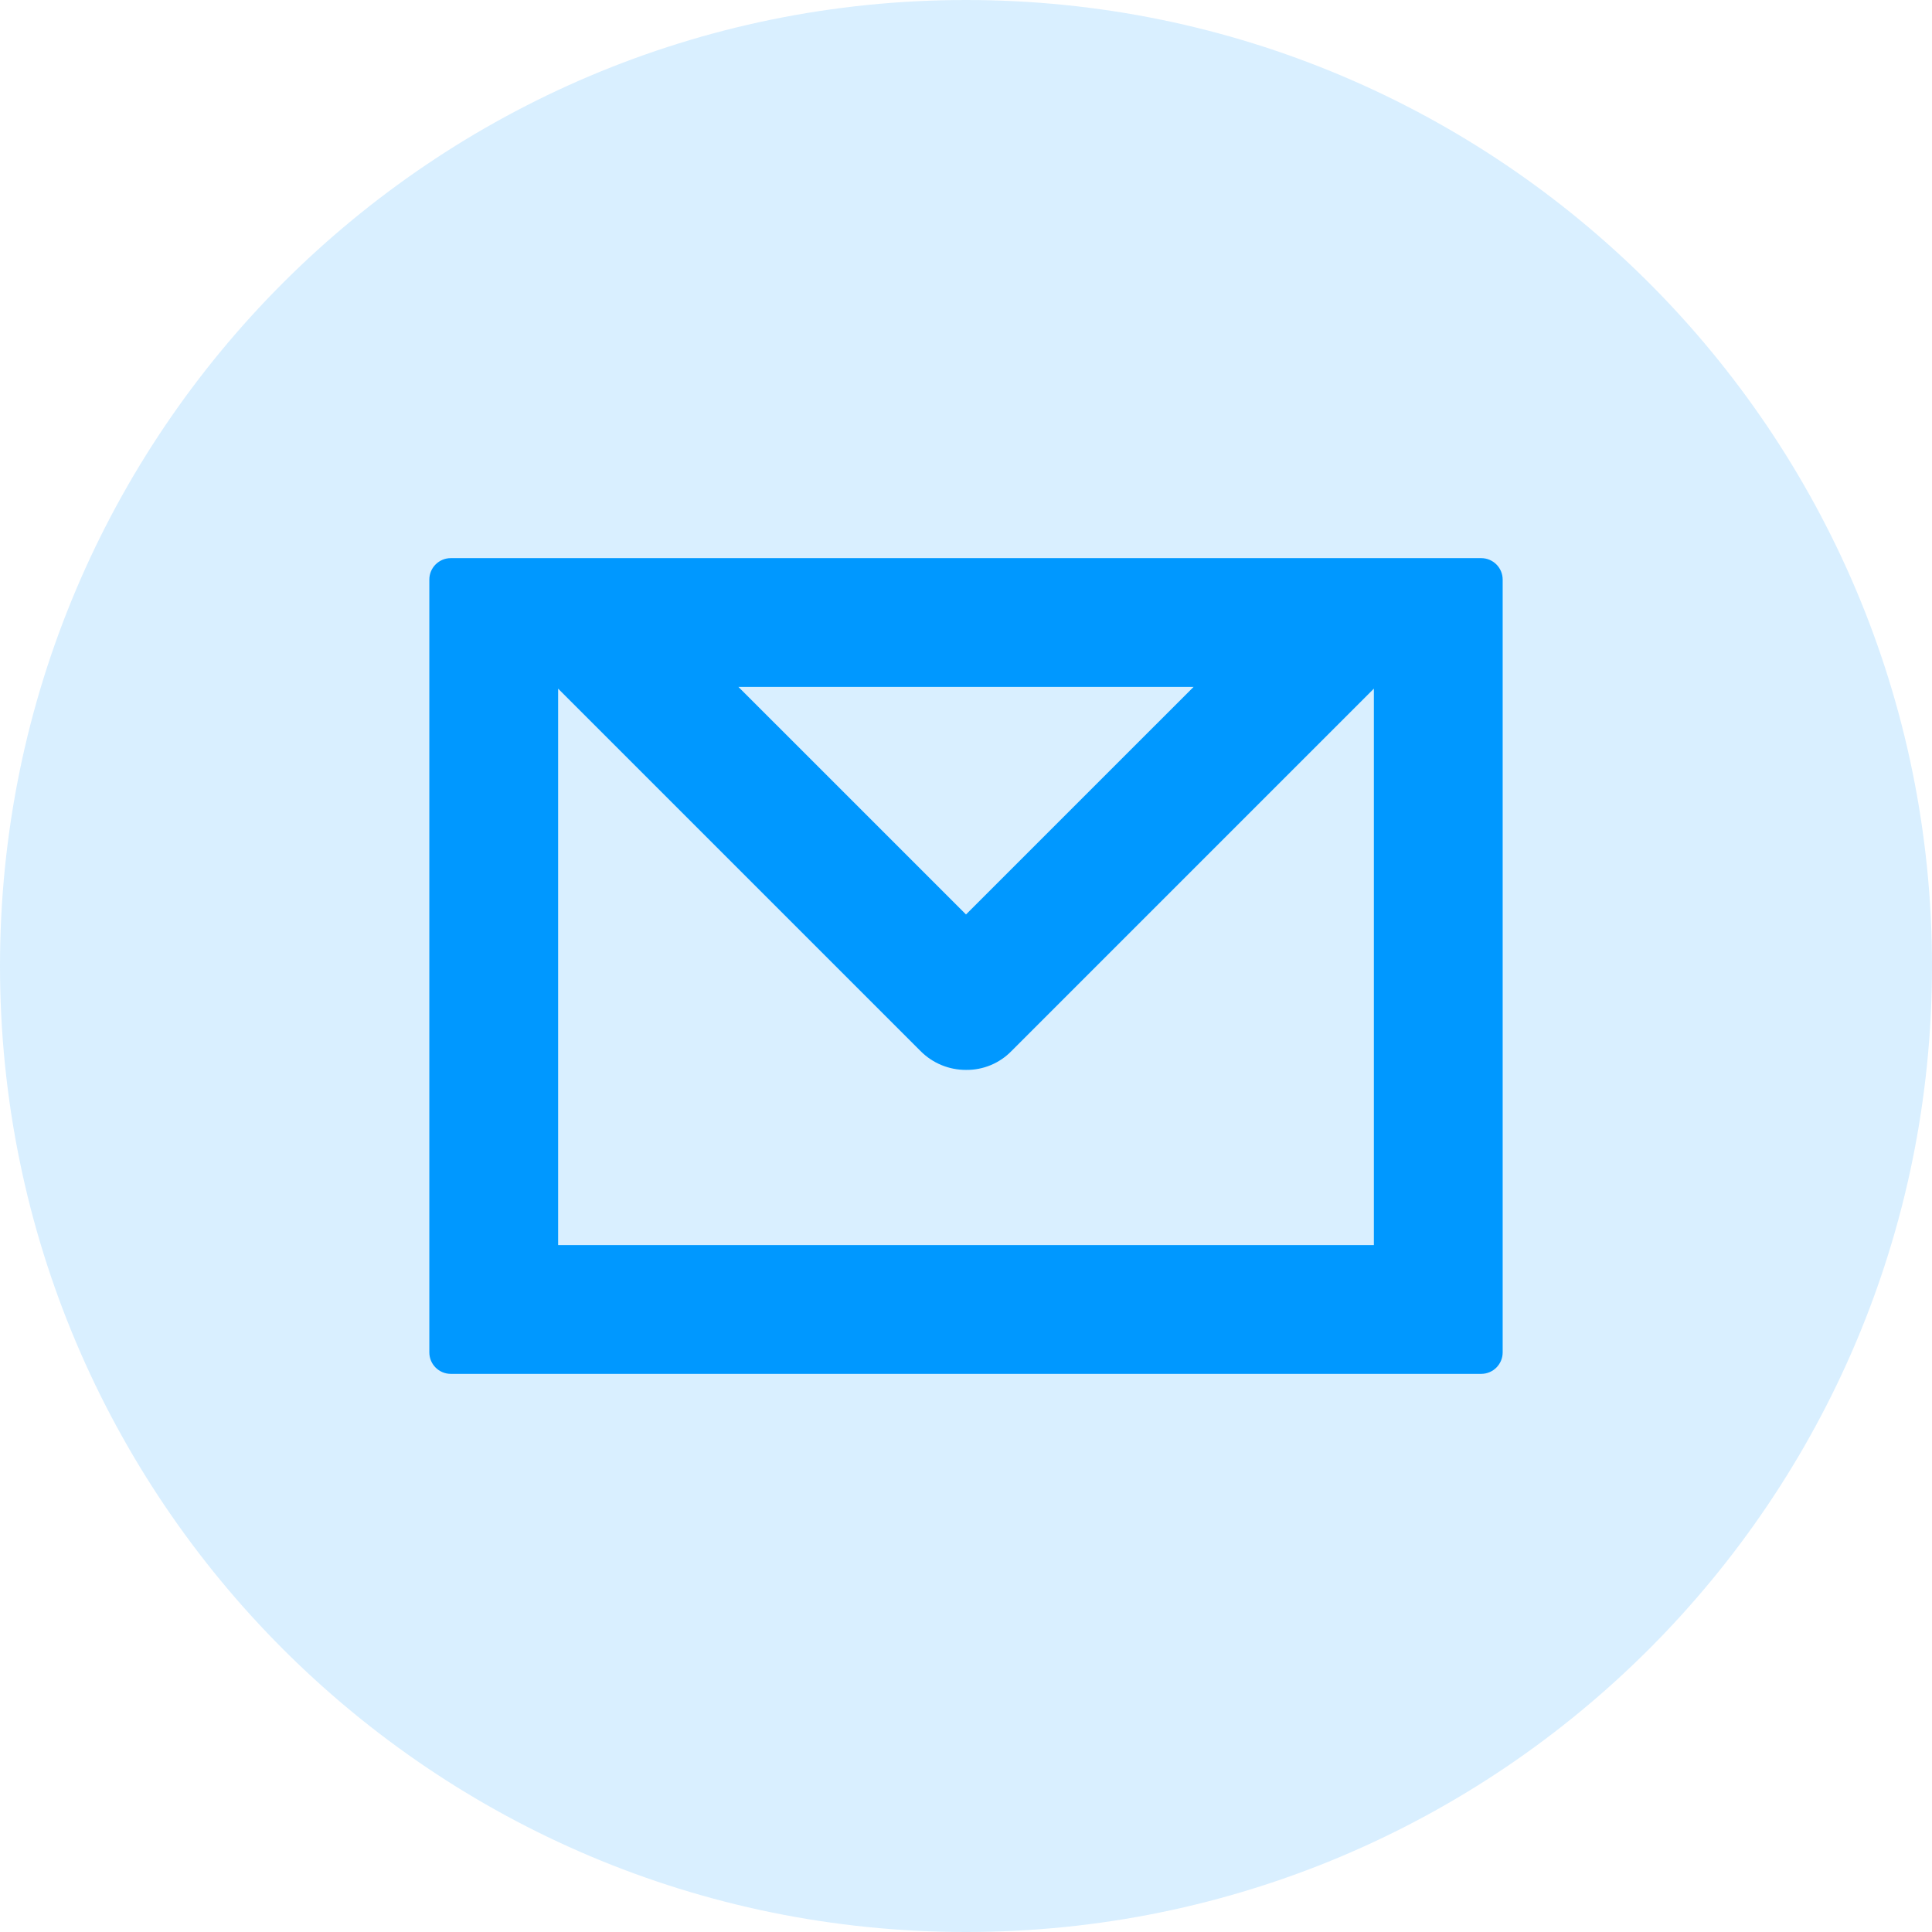
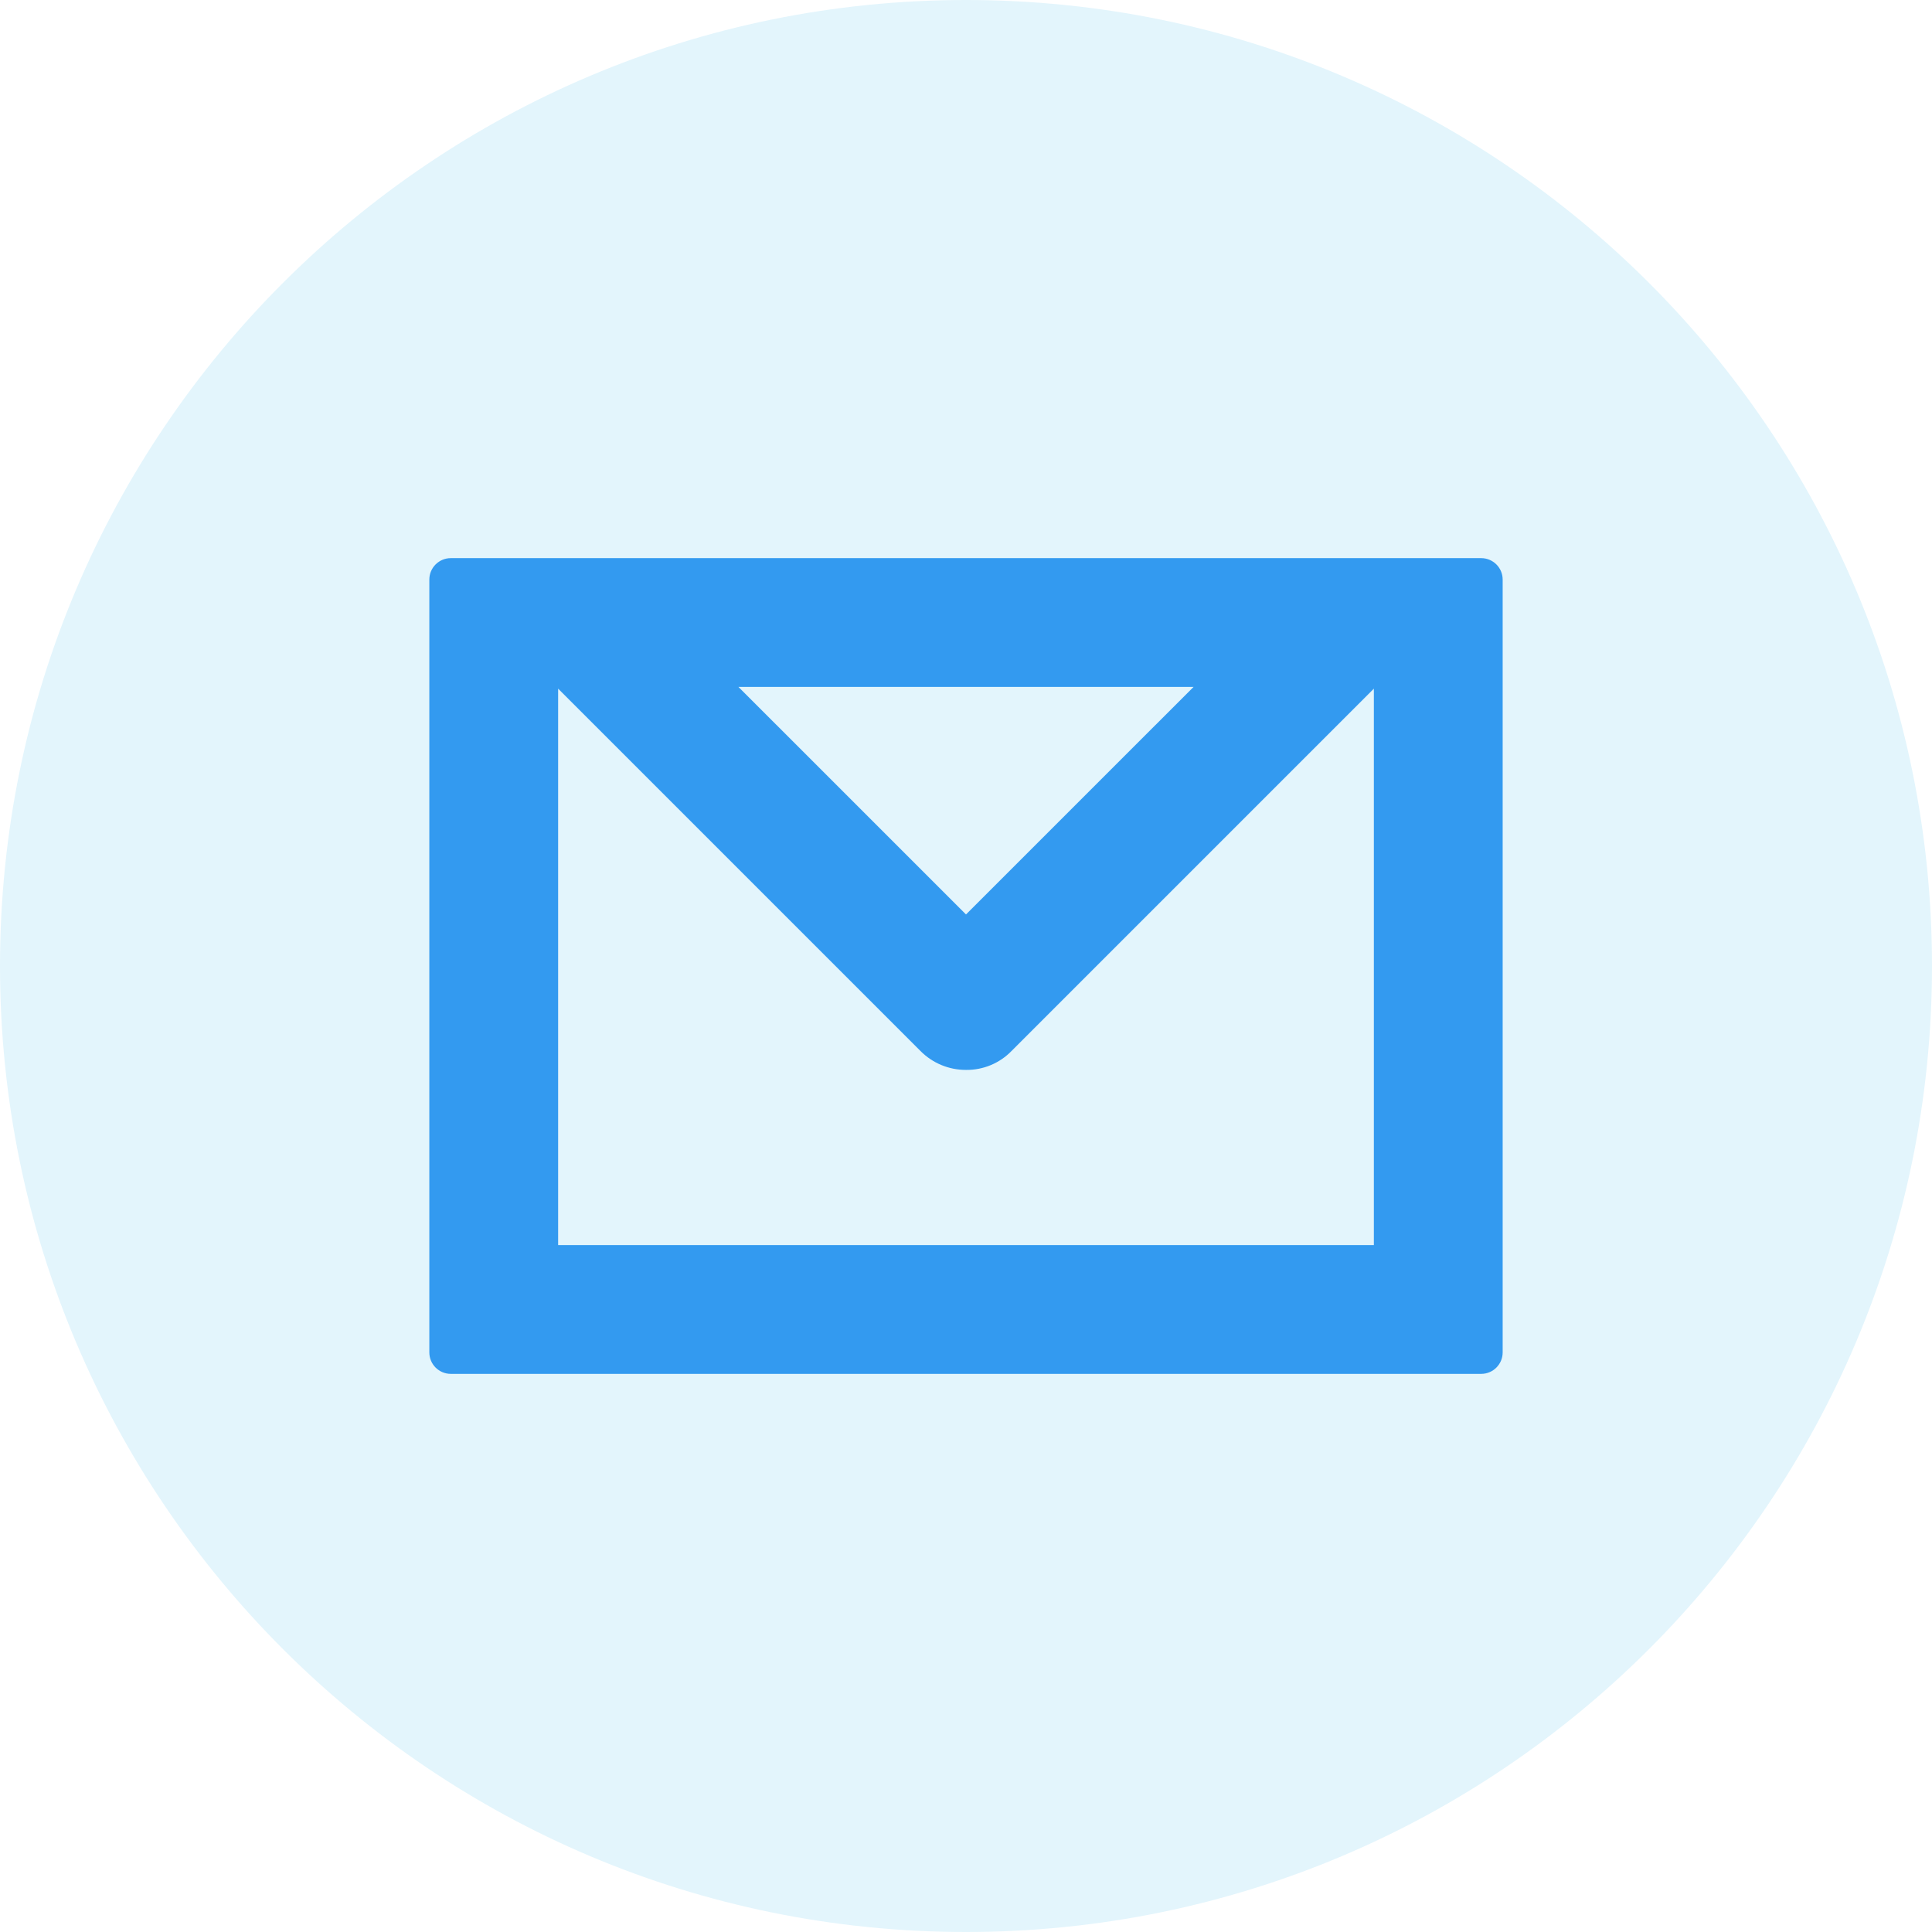
<svg xmlns="http://www.w3.org/2000/svg" width="45" height="45" viewBox="0 0 45 45">
-   <g transform="translate(-25 -25)">
-     <circle fill="#0098ff" fill-opacity="0.15" cx="22.5" cy="22.5" r="22.5" transform="translate(25 25)" />
-     <path fill="#0098ff" d="M3325.5,363h-24a.5.5,0,0,0-.5.5v18a.5.5,0,0,0,.5.5h24a.5.5,0,0,0,.5-.5v-18A.5.5,0,0,0,3325.5,363Zm-6.7,3-5.3,5.3-5.3-5.3Zm4.2,13h-19V366.04l8.44,8.44a1.484,1.484,0,0,0,1.06.44,1.451,1.451,0,0,0,1.06-.44l8.44-8.44Z" transform="translate(-3266 -325)" />
+   <g transform="translate(-3182 -246)">
+     <path fill="#e3f5fc" d="M22.5,0A22.5,22.5,0,1,1,0,22.5,22.5,22.5,0,0,1,22.5,0Z" transform="translate(3182 246)" />
+     <path fill="#339af0" d="M3325.5,363h-24a.5.5,0,0,0-.5.5v18a.5.5,0,0,0,.5.5h24a.5.5,0,0,0,.5-.5v-18A.5.5,0,0,0,3325.5,363Zm-6.7,3-5.3,5.3-5.3-5.3Zm4.2,13h-19V366.04l8.44,8.44a1.484,1.484,0,0,0,1.06.44,1.451,1.451,0,0,0,1.06-.44l8.44-8.44Z" transform="translate(-109 -104)" />
  </g>
</svg>
